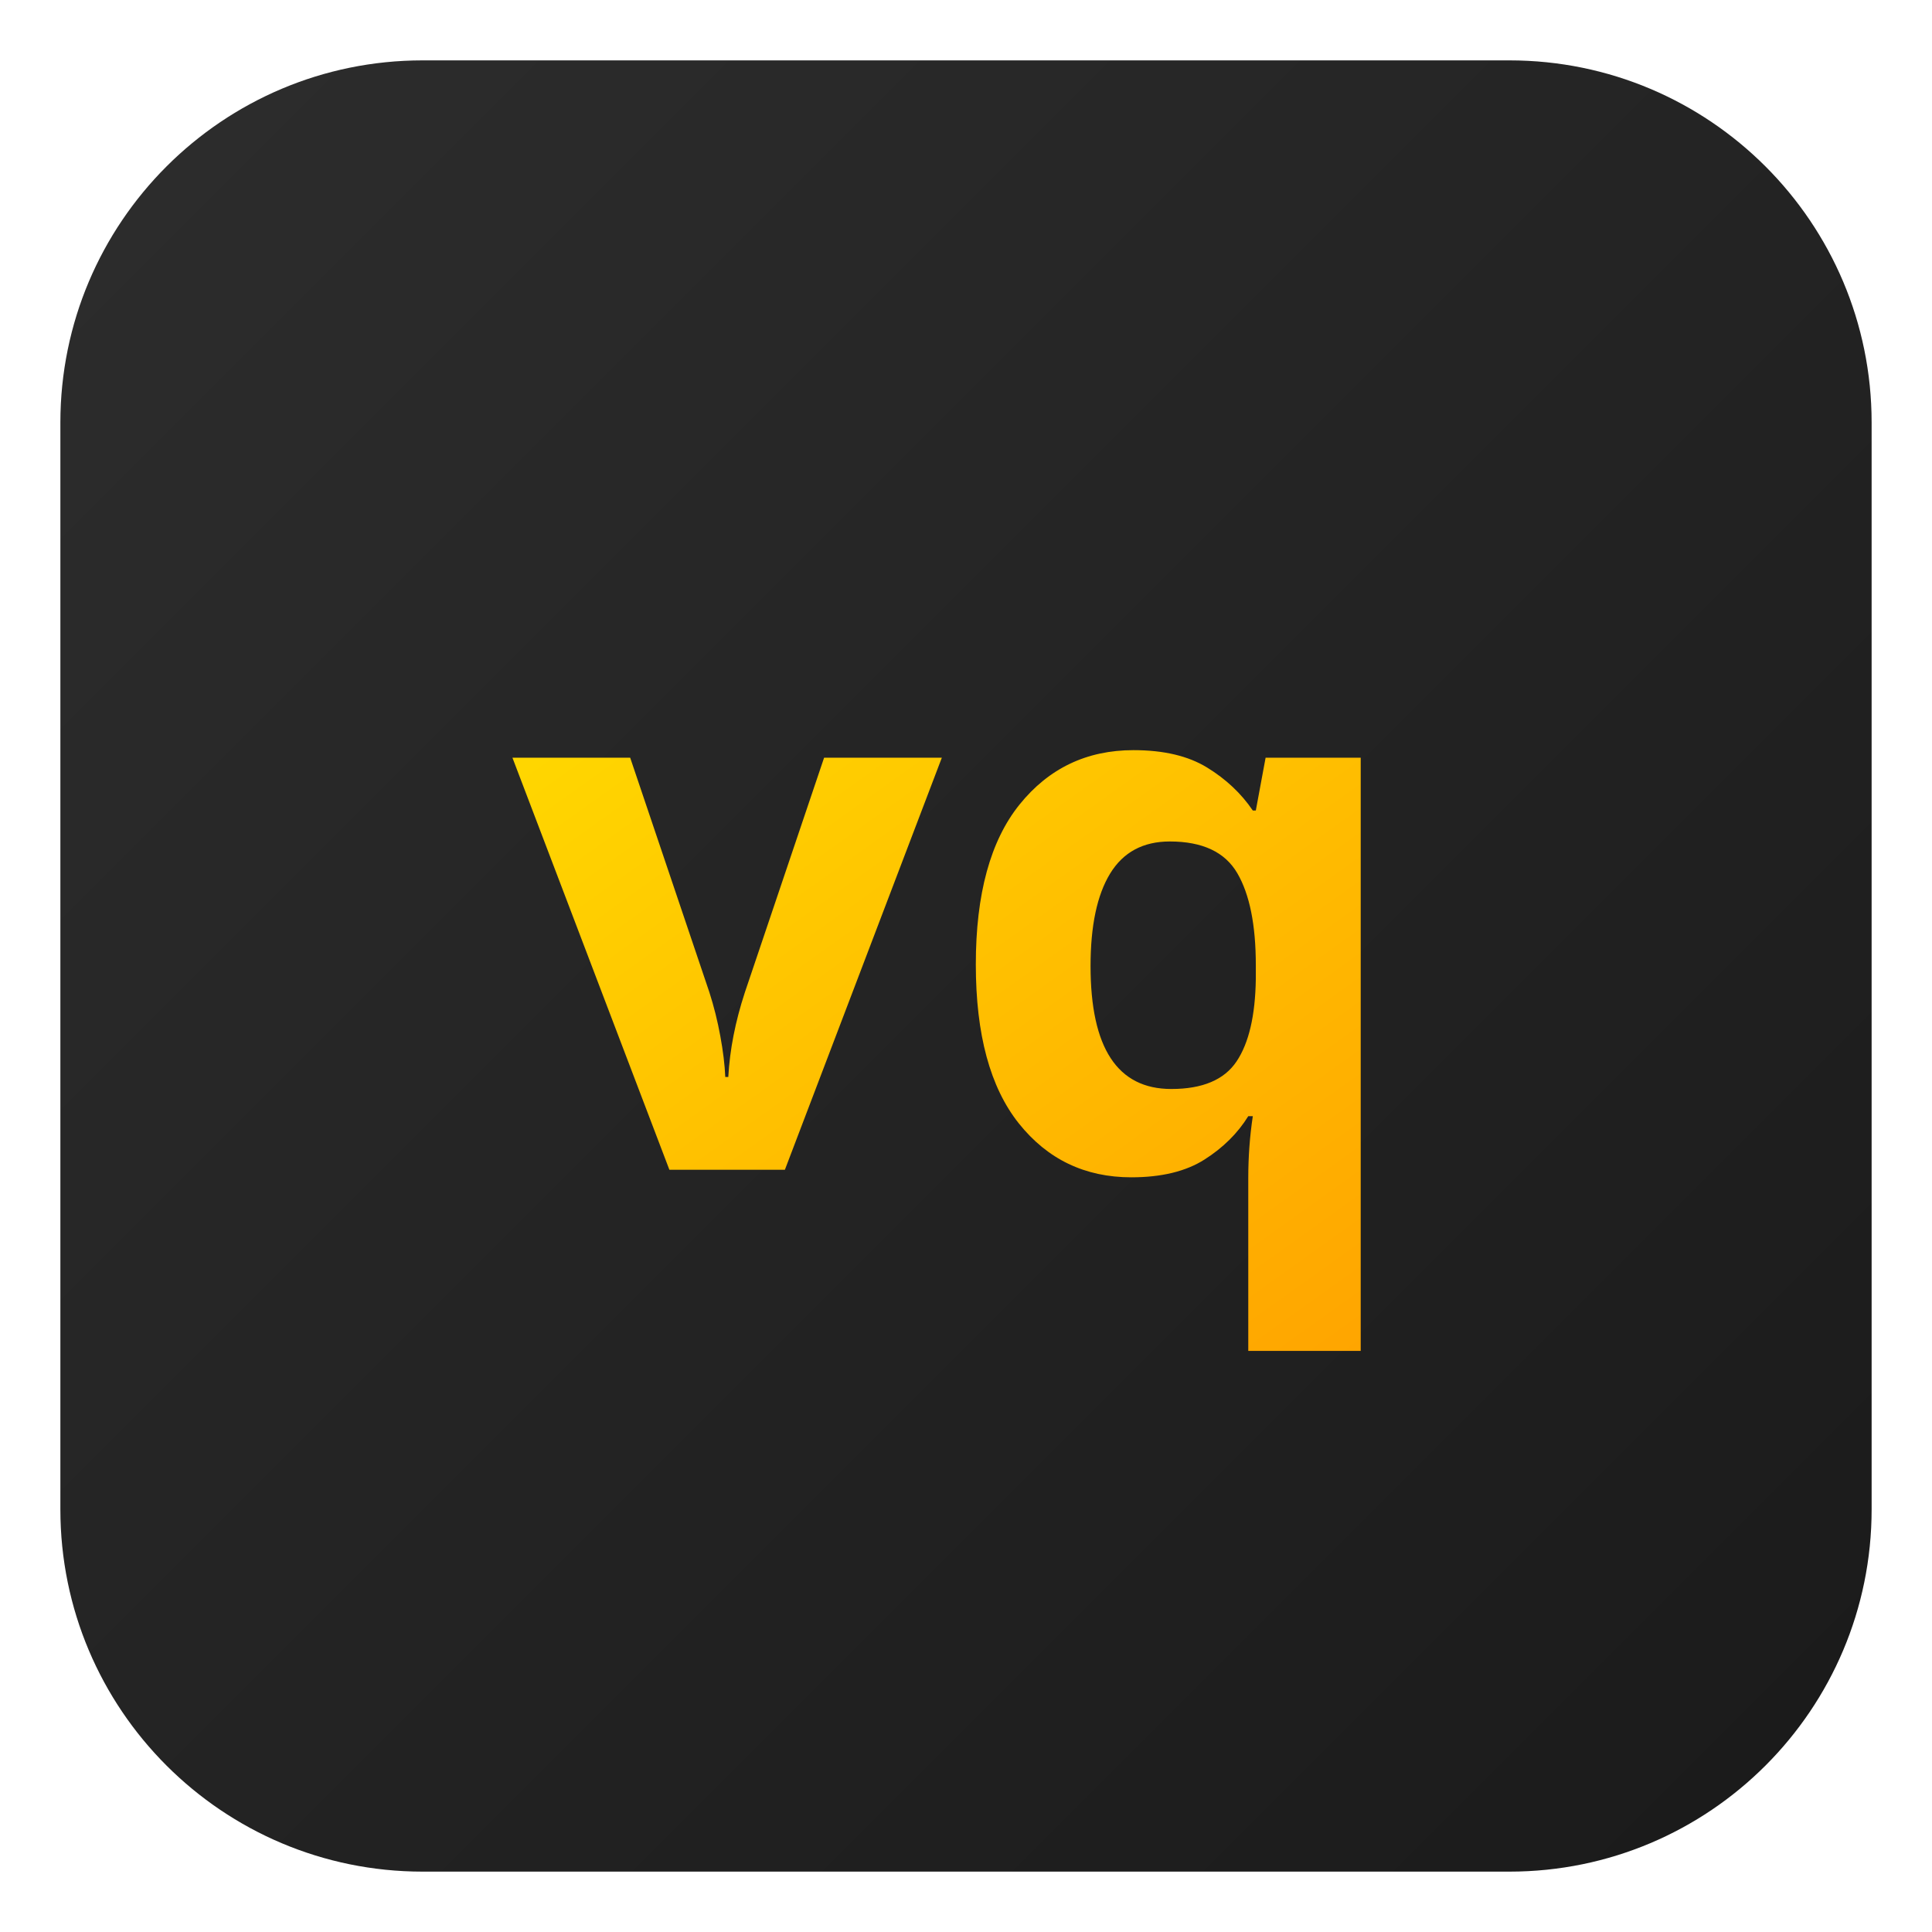
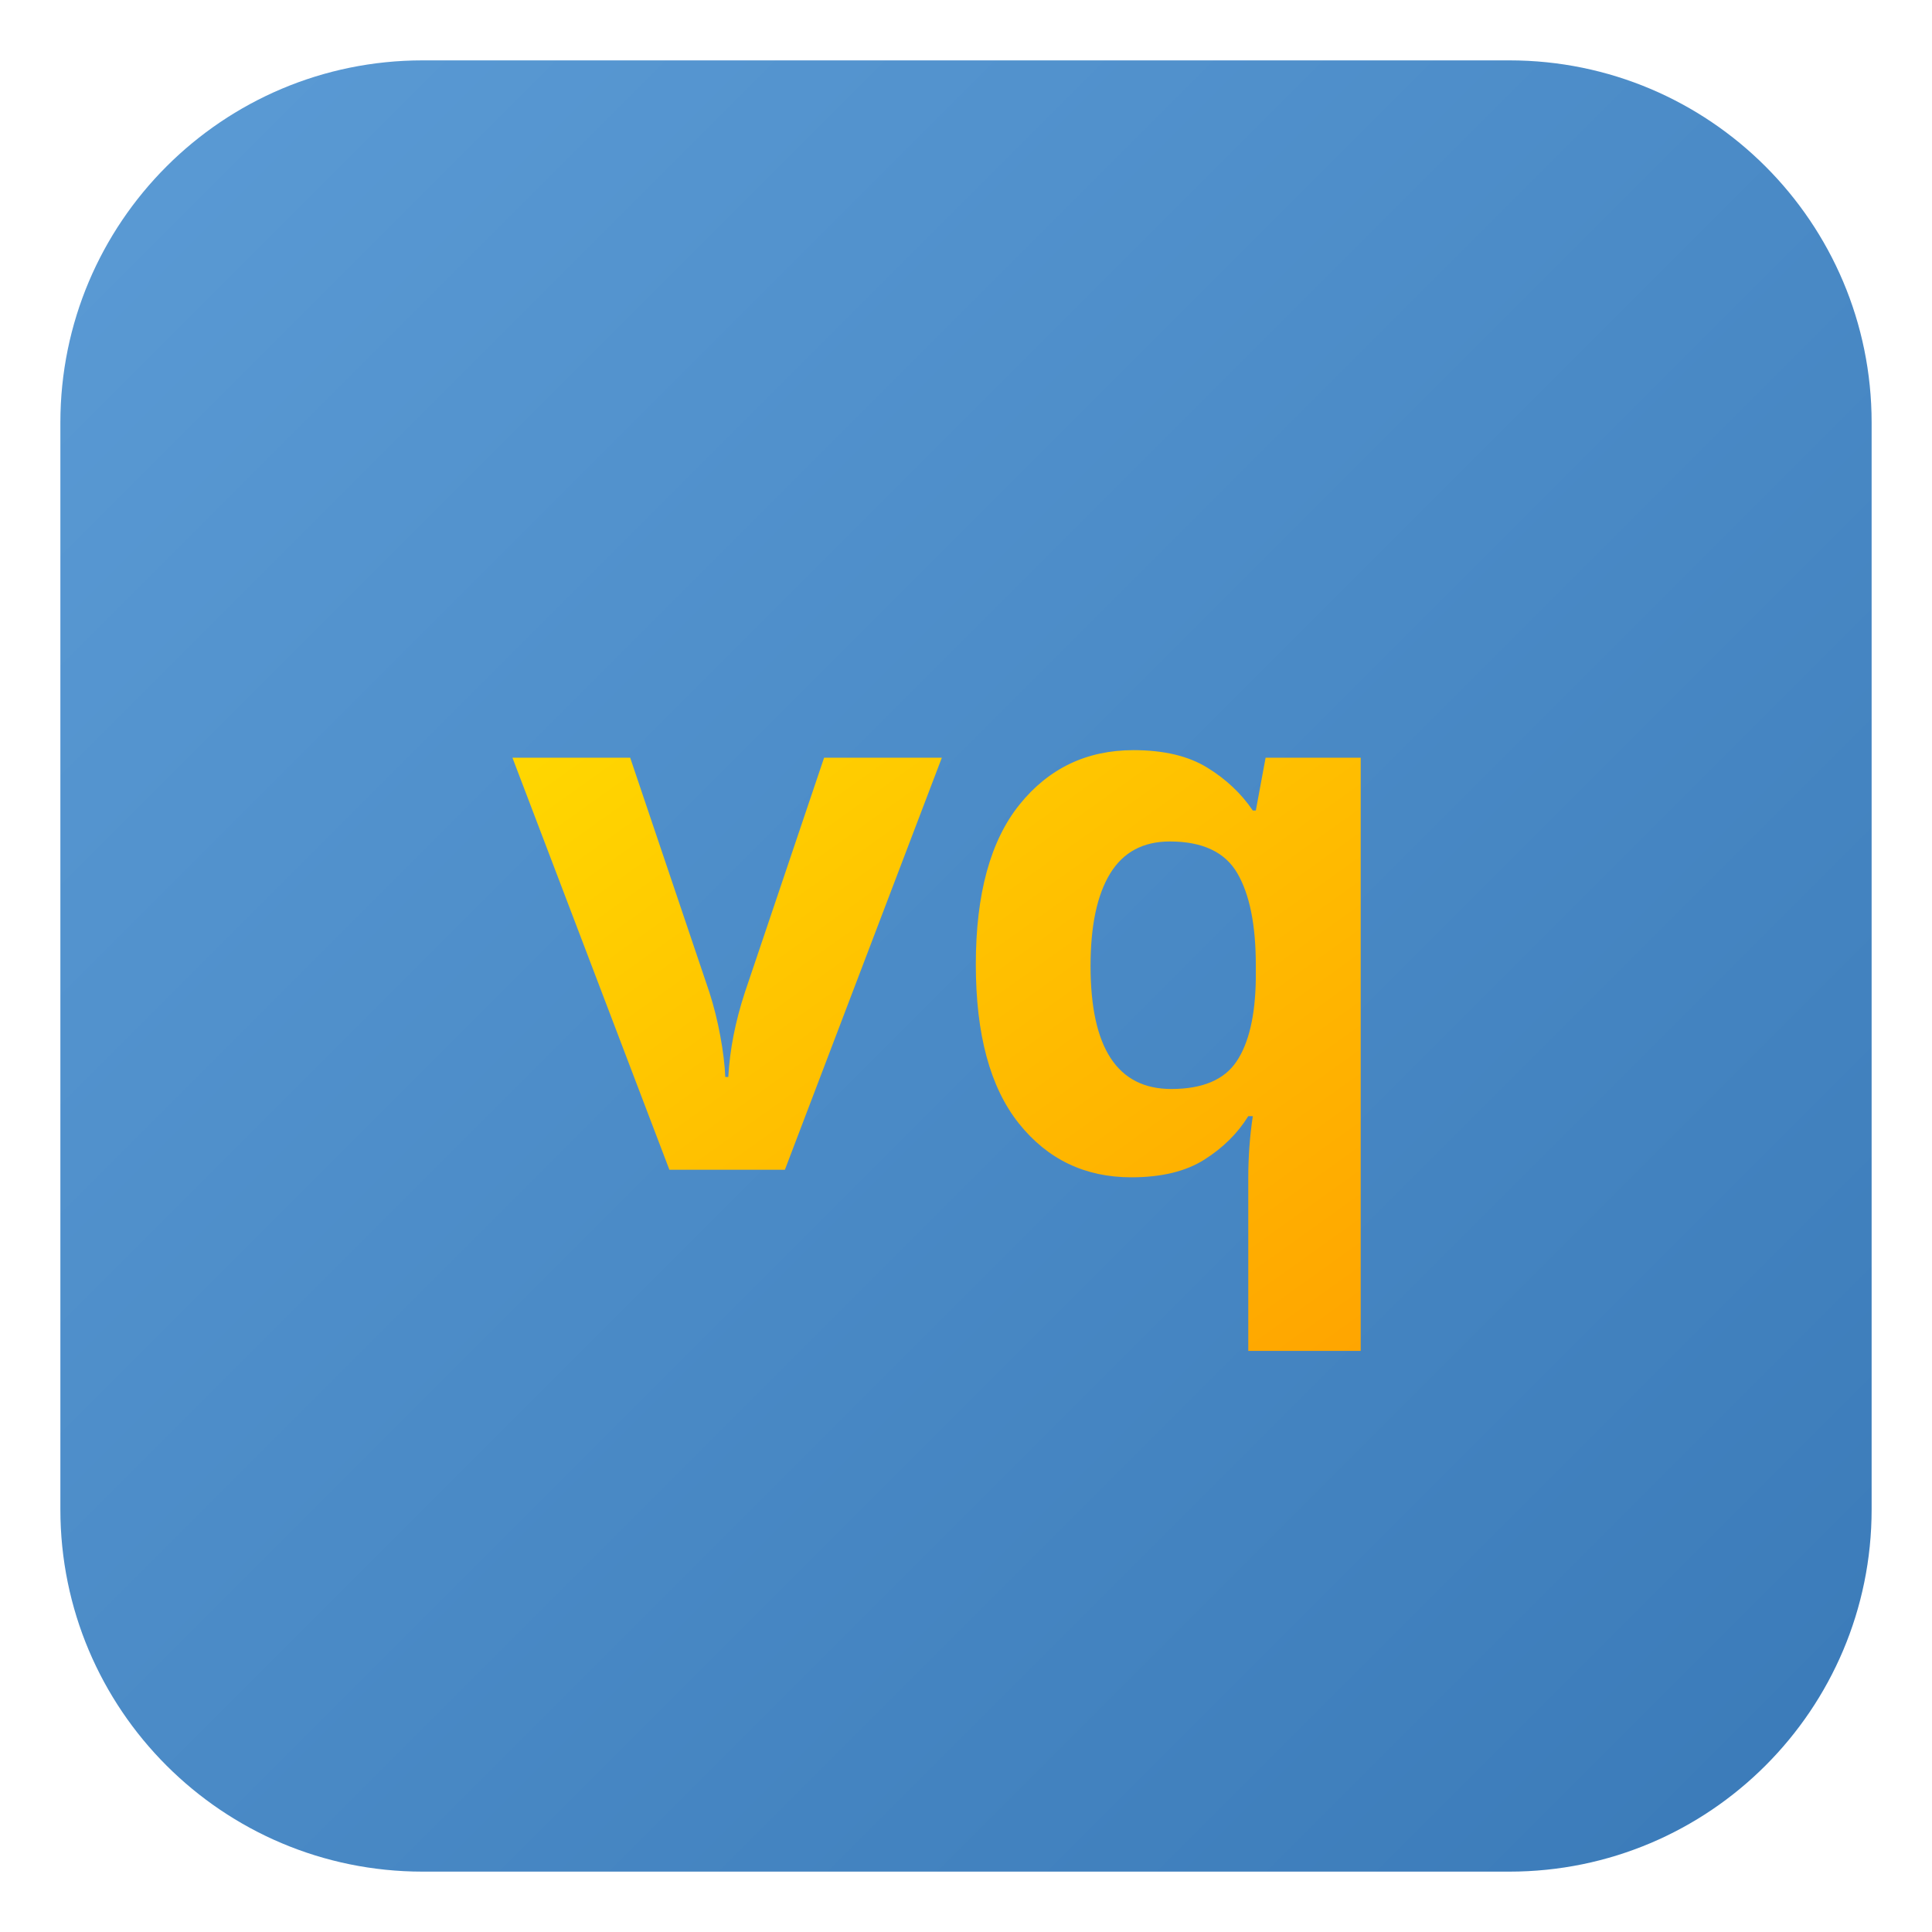
<svg xmlns="http://www.w3.org/2000/svg" viewBox="0 0 512 512">
  <defs>
    <linearGradient id="gradvqlr" x1="0%" y1="0%" x2="100%" y2="100%">
-       <stop offset="0%" style="stop-color:#2D2D2D;stop-opacity:1" />
-       <stop offset="100%" style="stop-color:#1A1A1A;stop-opacity:1" />
+       <stop offset="0%" style="stop-color:#5B9BD5;stop-opacity:1" />
+       <stop offset="100%" style="stop-color:#3A7AB8;stop-opacity:1" />
    </linearGradient>
    <linearGradient id="goldvqlr" x1="0%" y1="0%" x2="100%" y2="100%">
      <stop offset="0%" style="stop-color:#FFD700;stop-opacity:1" />
      <stop offset="100%" style="stop-color:#FFA500;stop-opacity:1" />
    </linearGradient>
  </defs>
  <rect x="16" y="16" width="480" height="480" rx="96" fill="url(#gradvqlr)" />
  <text x="256" y="310" font-family="Verdana, Geneva, sans-serif" font-size="200" font-weight="bold" fill="url(#goldvqlr)" text-anchor="middle">vq</text>
</svg>
